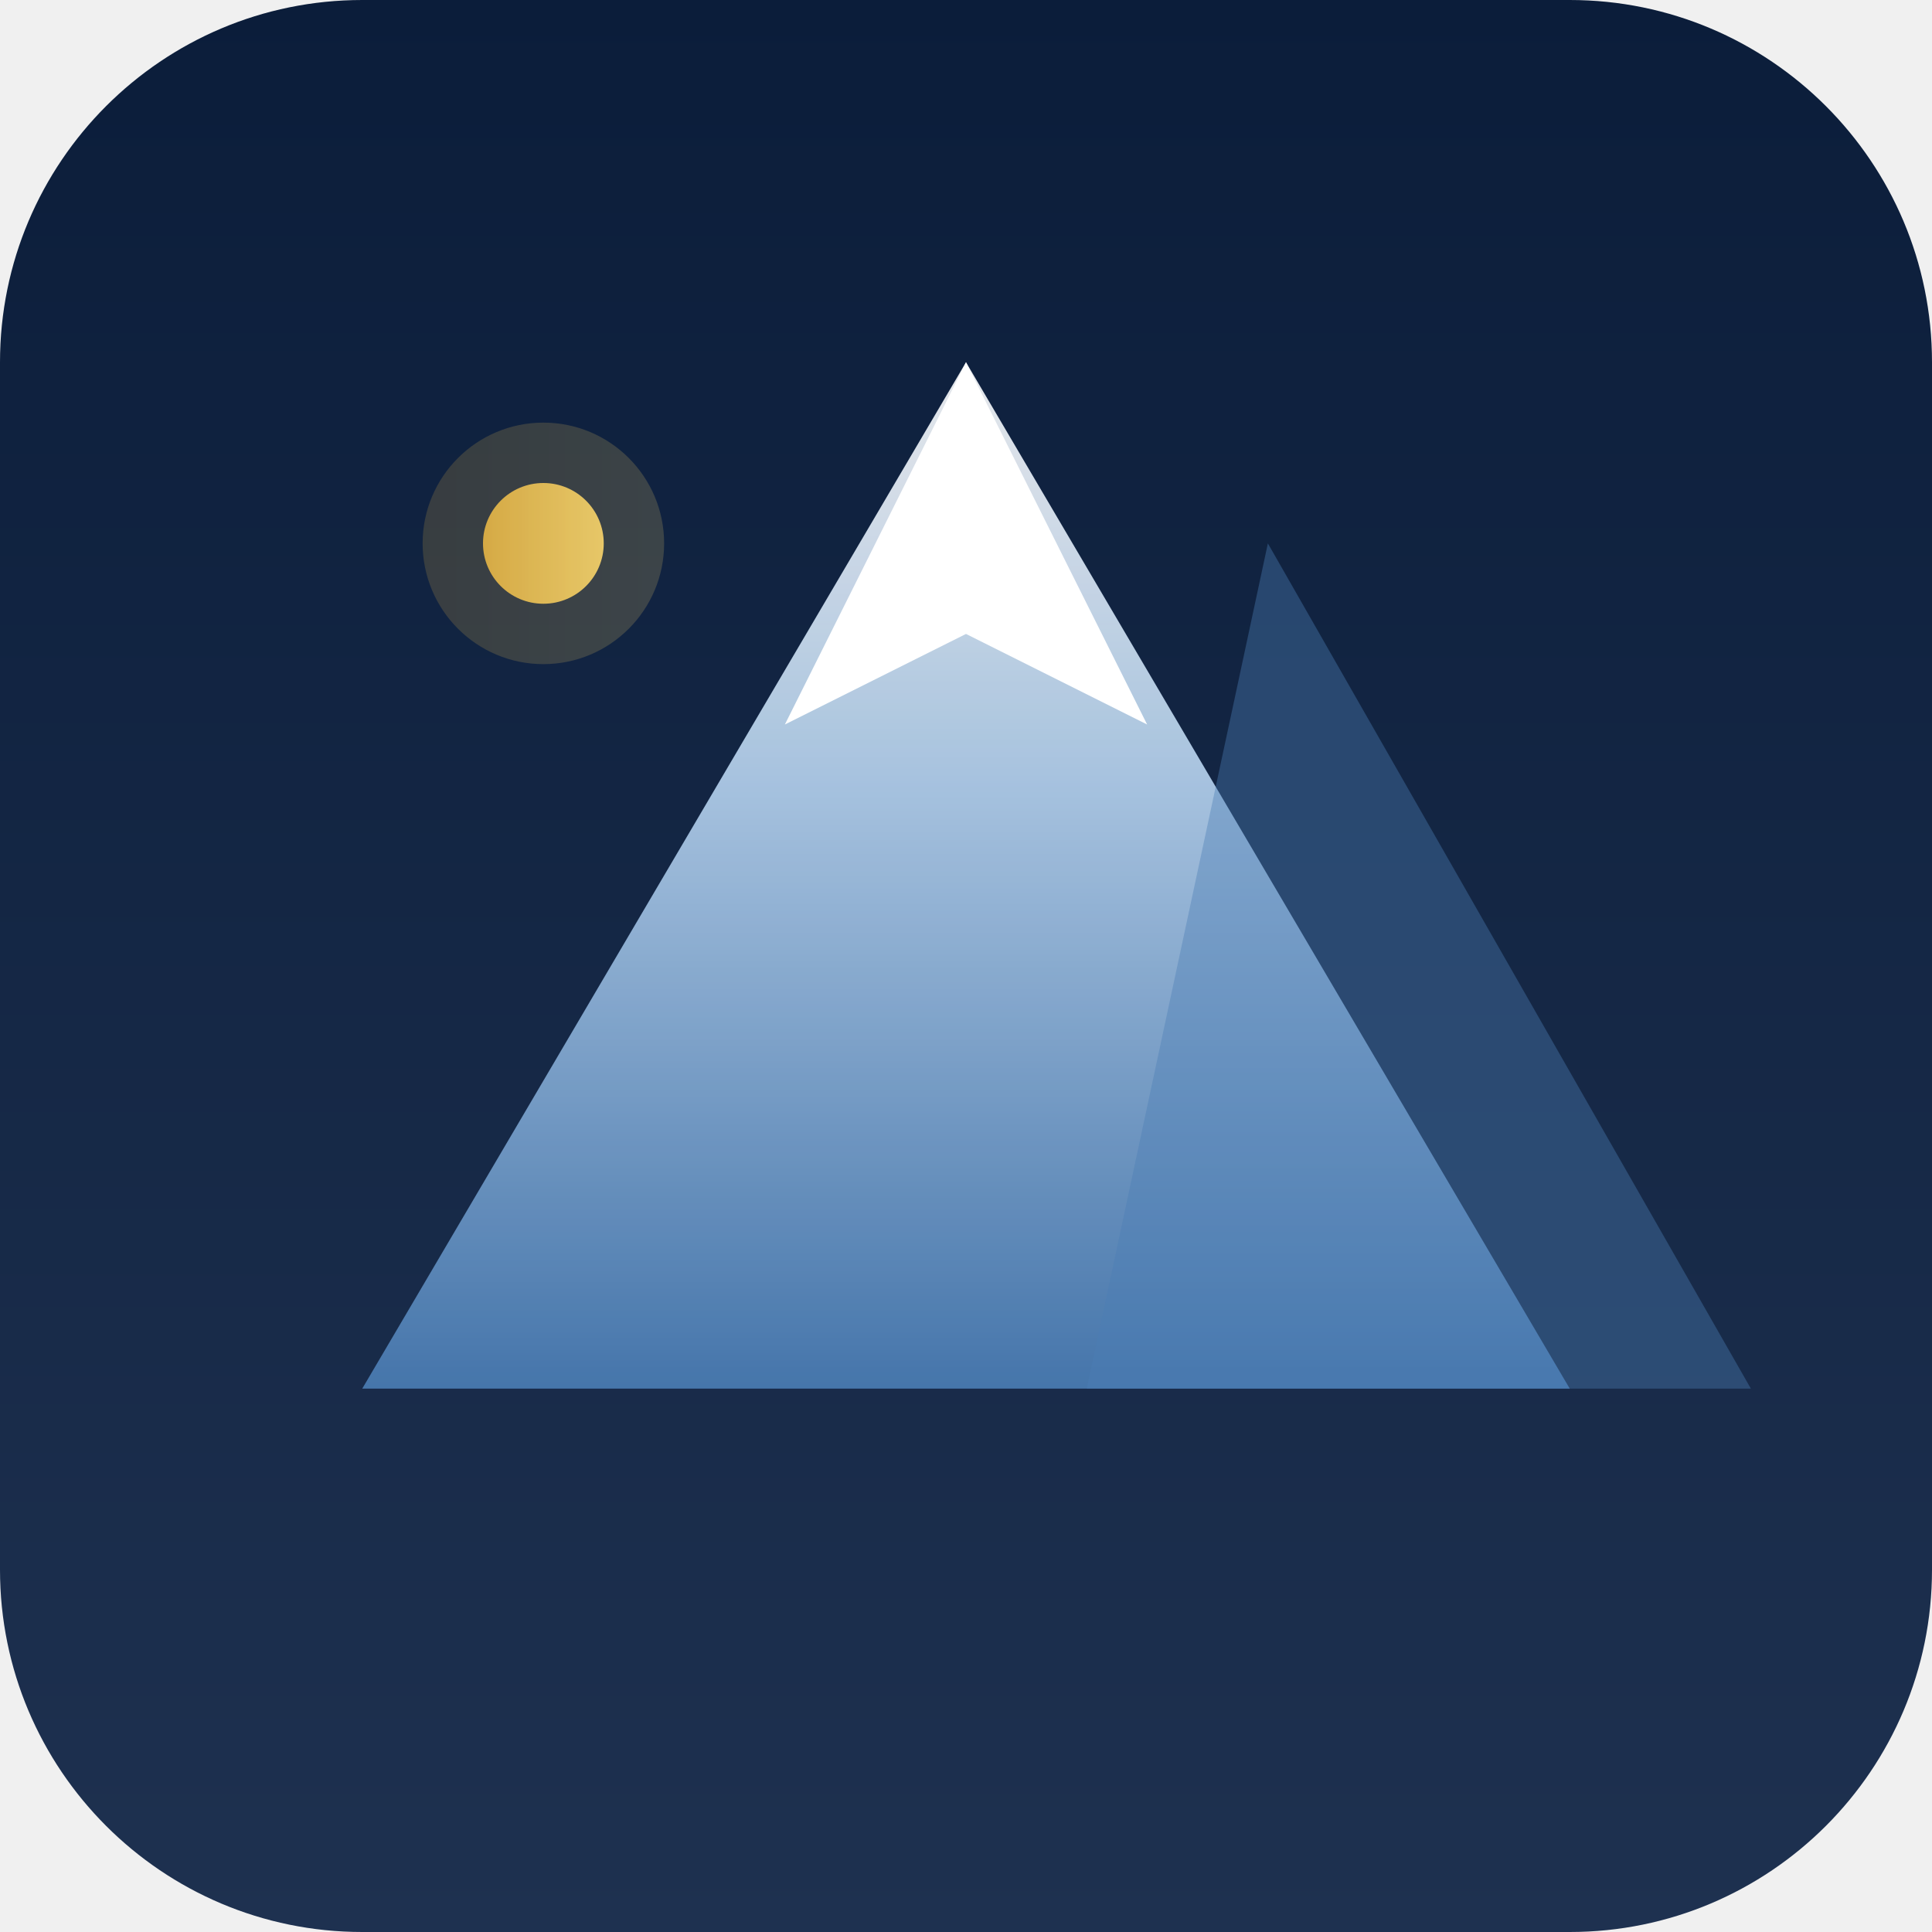
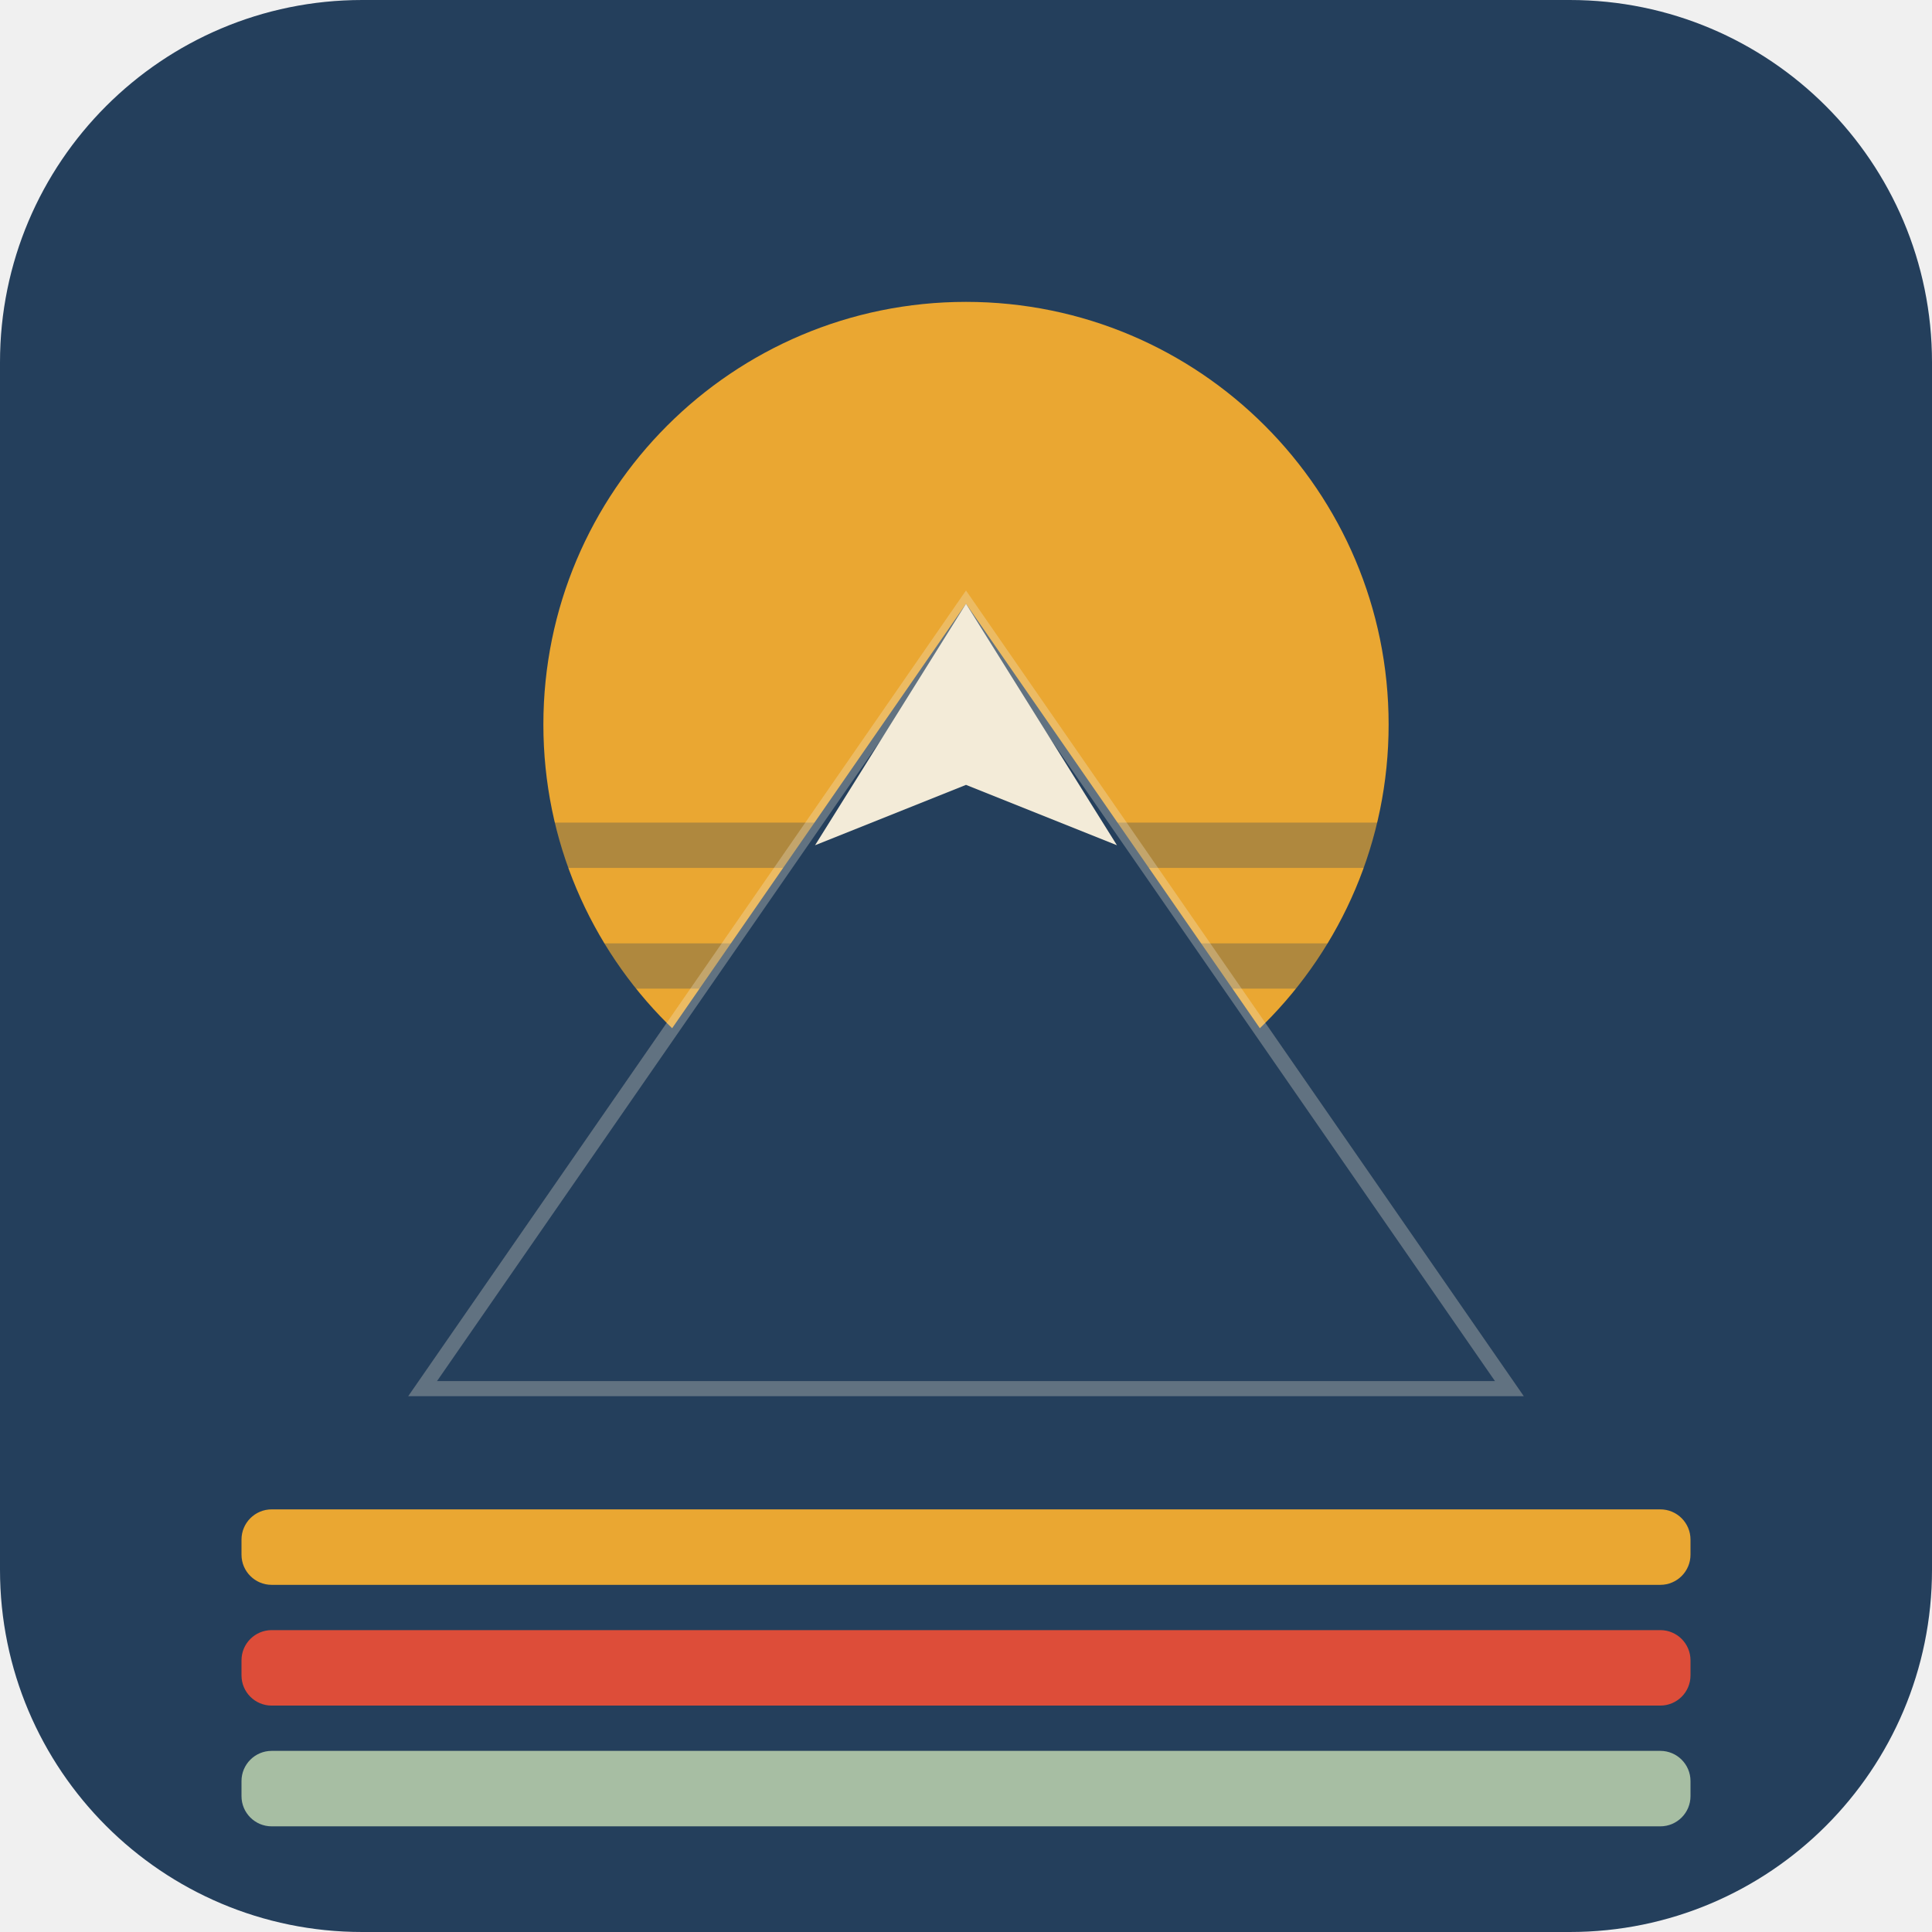
<svg xmlns="http://www.w3.org/2000/svg" viewBox="0 0 64 64">
  <defs>
-     <linearGradient id="bg" x1="0" y1="0" x2="0" y2="1">
-       <stop offset="0%" stop-color="#0B1D3A" />
-       <stop offset="100%" stop-color="#1E3150" />
-     </linearGradient>
-     <linearGradient id="peak" x1="0" y1="0" x2="0" y2="1">
-       <stop offset="0%" stop-color="#FFFFFF" />
-       <stop offset="40%" stop-color="#B8D4F0" />
-       <stop offset="100%" stop-color="#4A7DB5" />
-     </linearGradient>
-     <linearGradient id="gold-accent" x1="0" y1="0" x2="1" y2="0">
-       <stop offset="0%" stop-color="#D4A843" />
-       <stop offset="100%" stop-color="#E8C96A" />
+     <linearGradient id="mtn" x1="0" y1="0" x2="0" y2="1">
+       <stop offset="0%" stop-color="#2E5070" />
+       <stop offset="100%" stop-color="#243F5C" />
    </linearGradient>
  </defs>
-   <rect width="64" height="64" rx="12" fill="url(#bg)" />
-   <path d="M32 12 L52 46 L12 46 Z" fill="url(#peak)" opacity="0.9" />
-   <path d="M42 18 L58 46 L36 46 Z" fill="#4A7DB5" opacity="0.4" />
-   <path d="M32 12 L38 24 L32 21 L26 24 Z" fill="#FFFFFF" />
-   <circle cx="18" cy="18" r="2" fill="url(#gold-accent)" />
-   <circle cx="18" cy="18" r="4" fill="url(#gold-accent)" opacity="0.2" />
+   <rect width="64" height="64" rx="12" fill="#243F5C" />
+   <circle cx="32" cy="24" r="14" fill="#EAA732" />
+   <line x1="14" y1="28" x2="50" y2="28" stroke="#243F5C" stroke-width="1.5" opacity="0.3" />
+   <line x1="16" y1="32" x2="48" y2="32" stroke="#243F5C" stroke-width="1.5" opacity="0.3" />
+   <path d="M32 20 L50 46 L14 46 Z" fill="#243F5C" />
+   <path d="M32 20 L50 46 L14 46 Z" fill="none" stroke="#F3EBD8" stroke-width="0.5" opacity="0.3" />
+   <path d="M32 20 L37 28 L32 26 L27 28 Z" fill="#F3EBD8" />
+   <rect x="8" y="50" width="48" height="2.5" rx="1" fill="#EAA732" />
+   <rect x="8" y="54" width="48" height="2.5" rx="1" fill="#DD4D39" />
+   <rect x="8" y="58" width="48" height="2.5" rx="1" fill="#A7BEA3" />
</svg>
